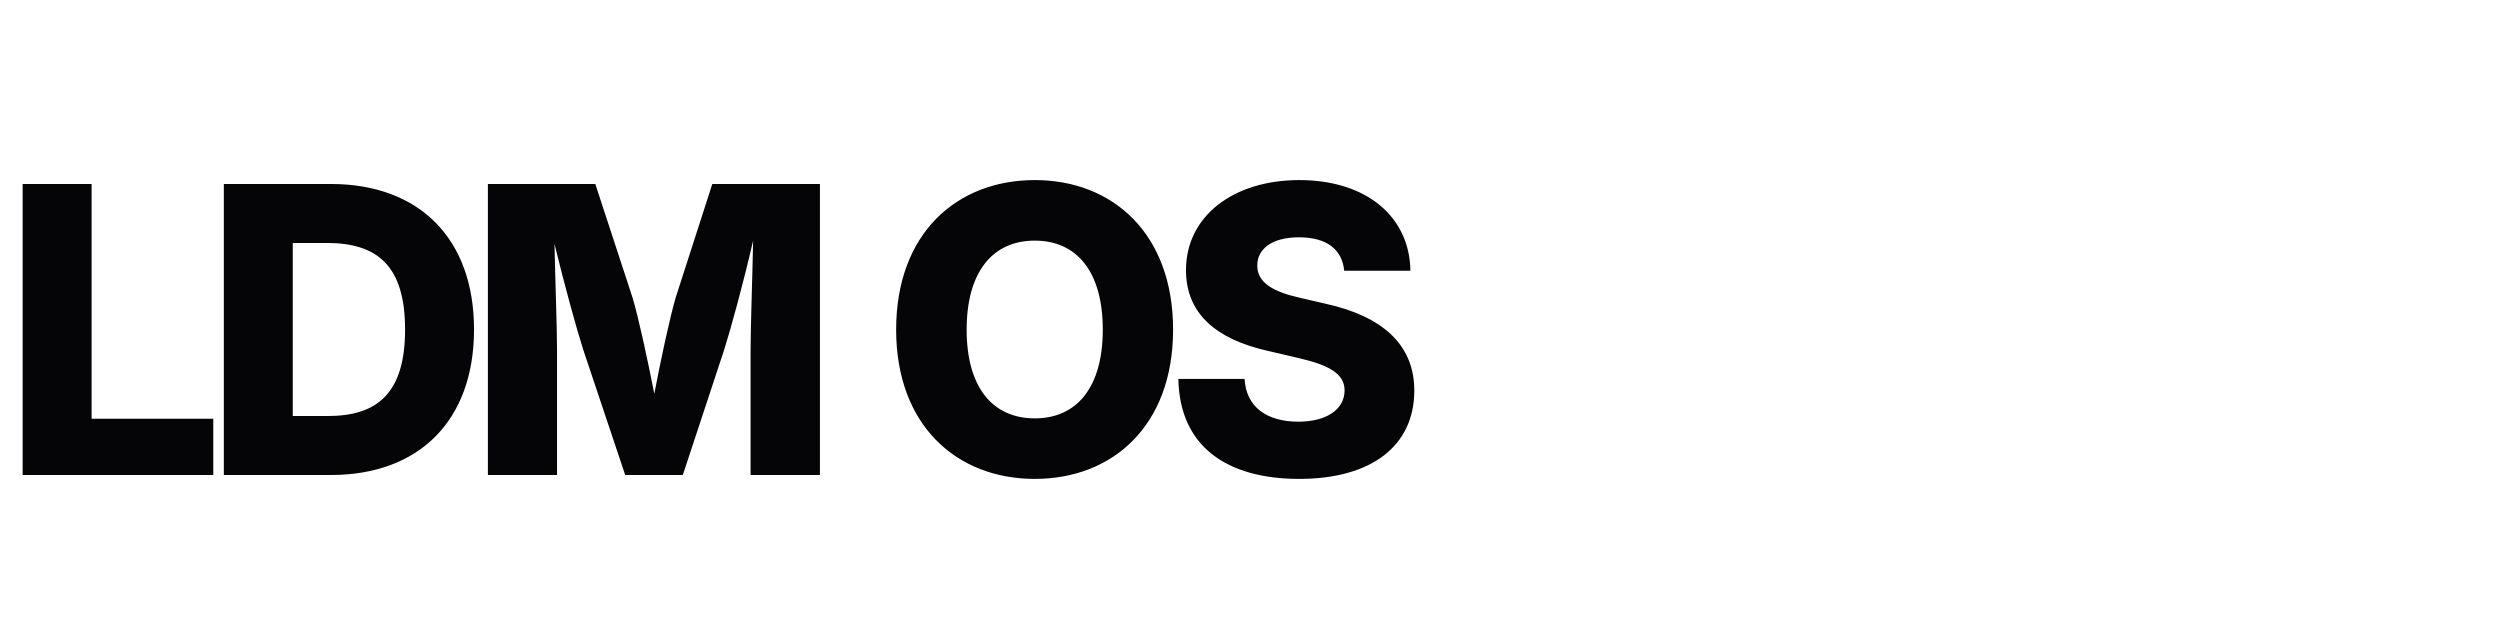
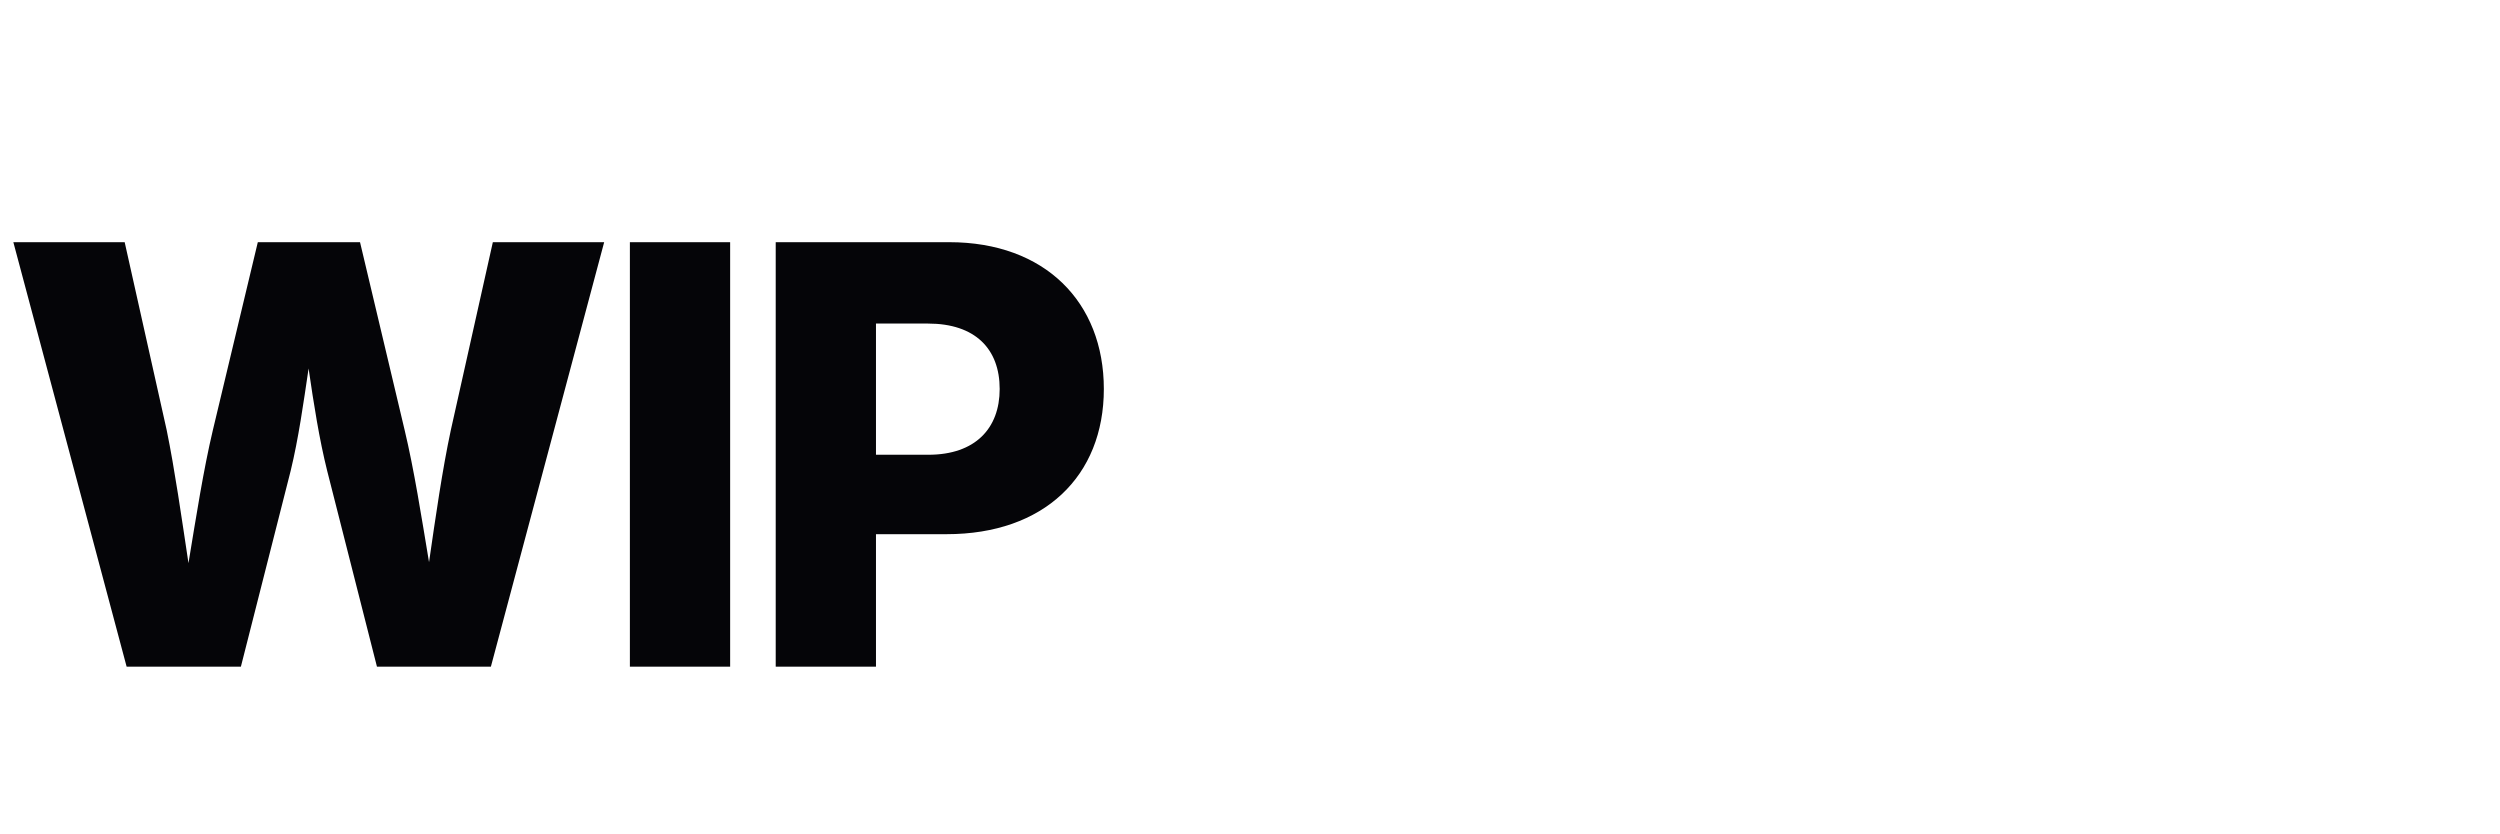
- <svg xmlns="http://www.w3.org/2000/svg" width="200" height="50" viewBox="0 0 200 50" fill="none">
-   <text x="0" y="38" font-family="system-ui, -apple-system, sans-serif" font-size="32" font-weight="800" fill="#050508" letter-spacing="-2">LDM OS</text>
+ <svg xmlns="http://www.w3.org/2000/svg" width="120" height="40" viewBox="0 0 120 40" fill="none">
+   <text x="0" y="32" font-family="system-ui, -apple-system, sans-serif" font-size="28" font-weight="800" fill="#050508" letter-spacing="-1">WIP</text>
</svg>
